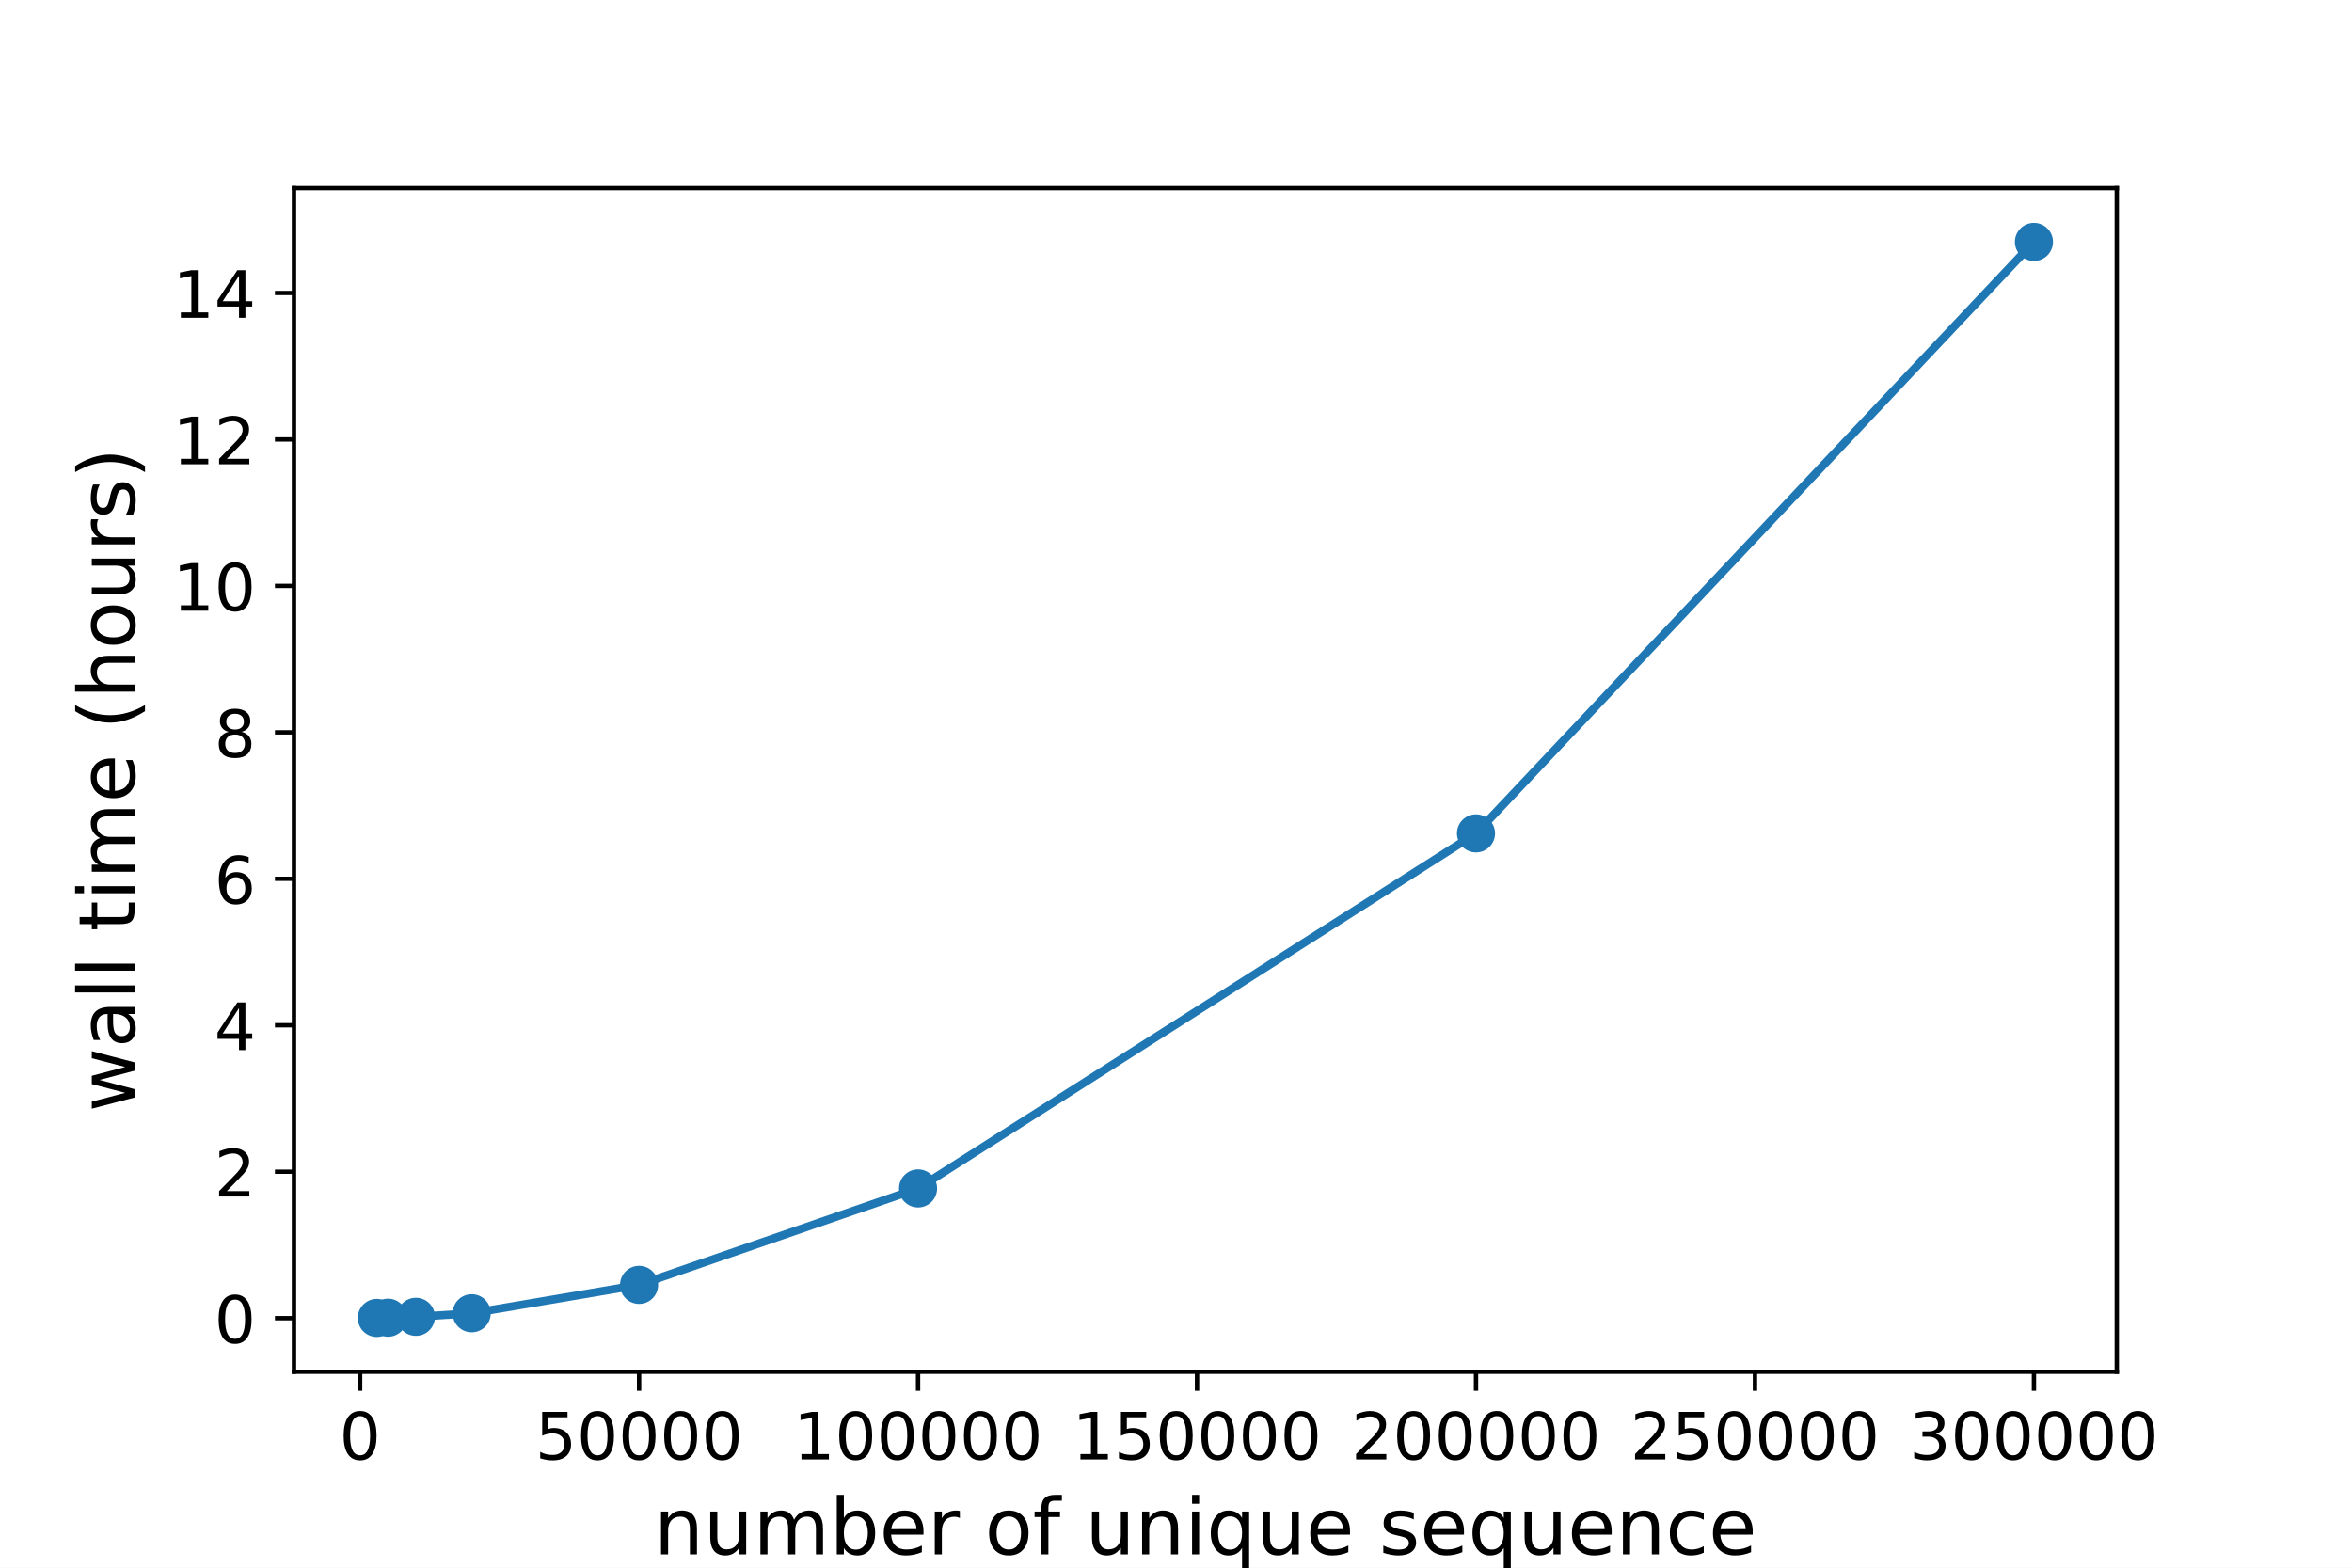
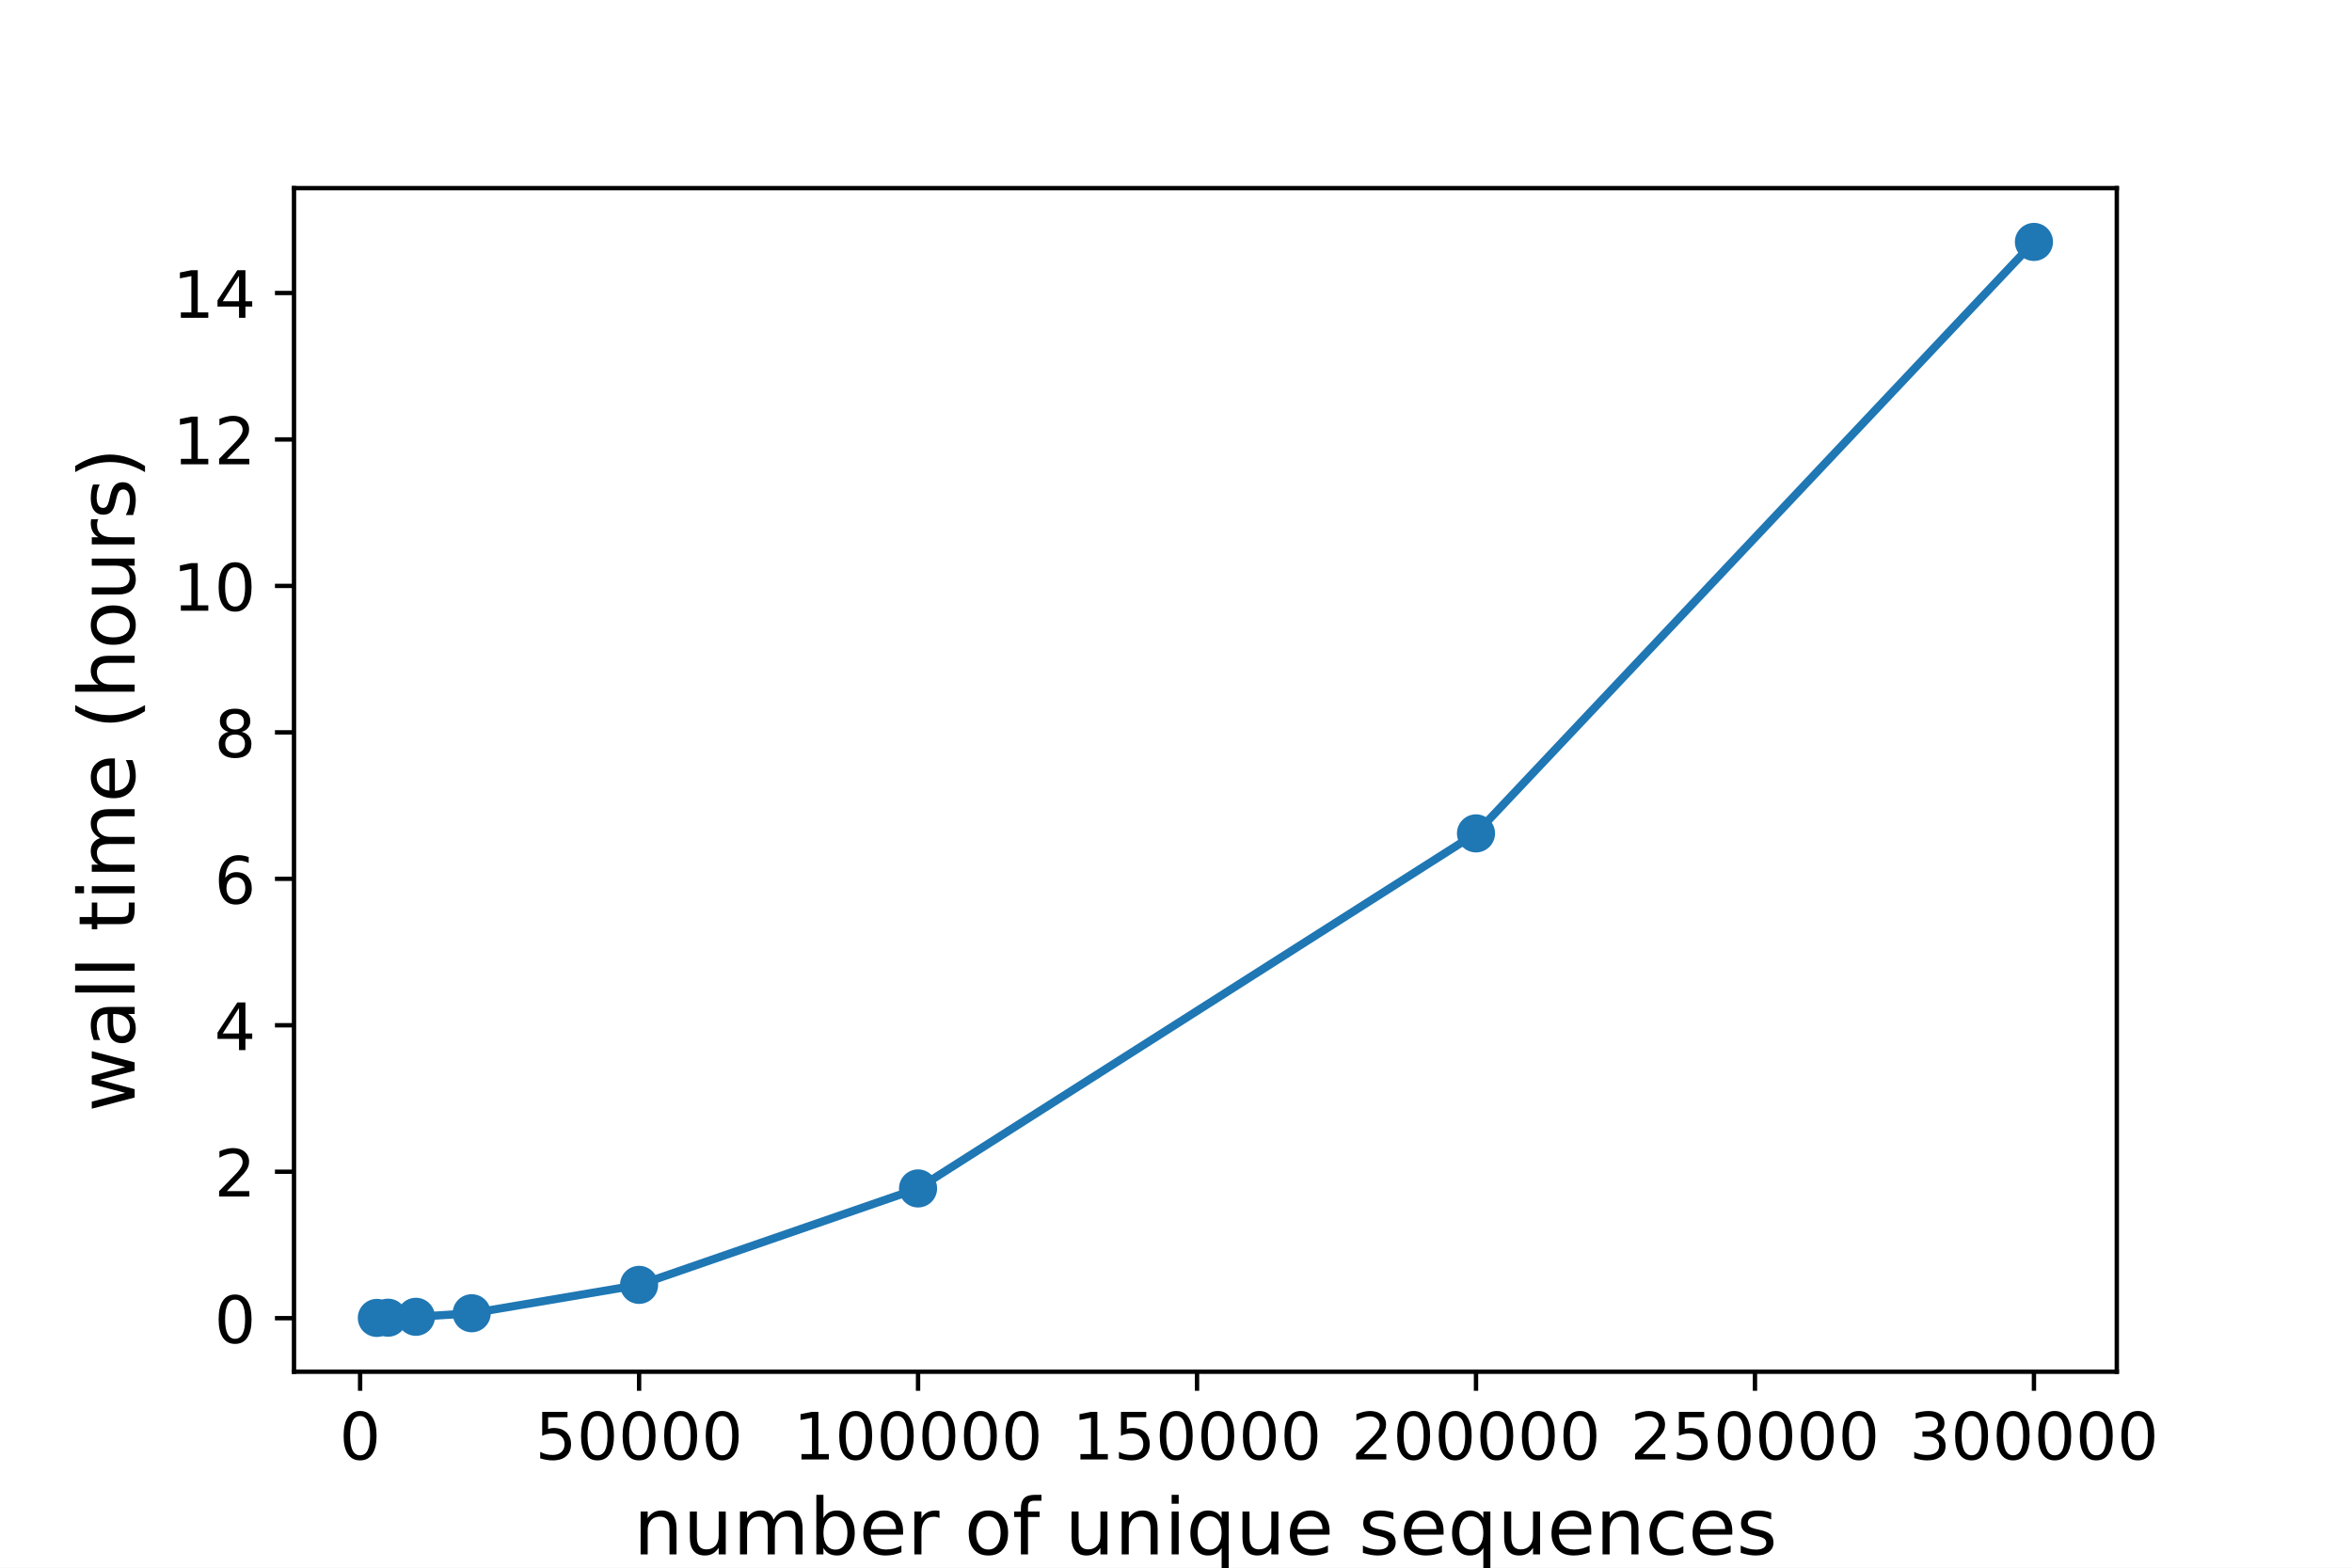
<svg xmlns="http://www.w3.org/2000/svg" xmlns:xlink="http://www.w3.org/1999/xlink" height="288pt" version="1.1" viewBox="0 0 432 288" width="432pt">
  <defs>
    <style type="text/css">
*{stroke-linecap:butt;stroke-linejoin:round;}
  </style>
  </defs>
  <g id="figure_1">
    <g id="patch_1">
      <path d="M 0 288  L 432 288  L 432 0  L 0 0  z " style="fill:#ffffff;" />
    </g>
    <g id="axes_1">
      <g id="patch_2">
        <path d="M 54 252  L 388.8 252  L 388.8 34.56  L 54 34.56  z " style="fill:#ffffff;" />
      </g>
      <g id="matplotlib.axis_1">
        <g id="xtick_1">
          <g id="line2d_1">
            <defs>
-               <path d="M 0 0  L 0 3.5  " id="mc0a18436ca" style="stroke:#000000;stroke-width:0.8;" />
-             </defs>
-             <g>
-               <use style="stroke:#000000;stroke-width:0.8;" x="66.144" xlink:href="#mc0a18436ca" y="252" />
+               <path d="M 0 0  L 0 3.5  " id="md40ac02377" style="stroke:#000000;stroke-width:0.8;" />
+             </defs>
+             <g>
+               <use style="stroke:#000000;stroke-width:0.8;" x="66.144" xlink:href="#md40ac02377" y="252" />
            </g>
          </g>
          <g id="text_1">
            <defs>
              <path d="M 31.781 66.406  Q 24.172 66.406 20.328 58.906  Q 16.5 51.422 16.5 36.375  Q 16.5 21.391 20.328 13.891  Q 24.172 6.391 31.781 6.391  Q 39.453 6.391 43.281 13.891  Q 47.125 21.391 47.125 36.375  Q 47.125 51.422 43.281 58.906  Q 39.453 66.406 31.781 66.406  z M 31.781 74.219  Q 44.047 74.219 50.516 64.516  Q 56.984 54.828 56.984 36.375  Q 56.984 17.969 50.516 8.266  Q 44.047 -1.422 31.781 -1.422  Q 19.531 -1.422 13.062 8.266  Q 6.594 17.969 6.594 36.375  Q 6.594 54.828 13.062 64.516  Q 19.531 74.219 31.781 74.219  z " id="DejaVuSans-48" />
            </defs>
            <g transform="translate(62.3263 268.1181)scale(0.12 -0.12)">
              <use xlink:href="#DejaVuSans-48" />
            </g>
          </g>
        </g>
        <g id="xtick_2">
          <g id="line2d_2">
            <g>
-               <use style="stroke:#000000;stroke-width:0.8;" x="117.383" xlink:href="#mc0a18436ca" y="252" />
+               <use style="stroke:#000000;stroke-width:0.8;" x="117.383" xlink:href="#md40ac02377" y="252" />
            </g>
          </g>
          <g id="text_2">
            <defs>
              <path d="M 10.797 72.906  L 49.516 72.906  L 49.516 64.594  L 19.828 64.594  L 19.828 46.734  Q 21.969 47.469 24.109 47.828  Q 26.266 48.188 28.422 48.188  Q 40.625 48.188 47.75 41.5  Q 54.891 34.812 54.891 23.391  Q 54.891 11.625 47.562 5.094  Q 40.234 -1.422 26.906 -1.422  Q 22.312 -1.422 17.547 -0.641  Q 12.797 0.141 7.719 1.703  L 7.719 11.625  Q 12.109 9.234 16.797 8.062  Q 21.484 6.891 26.703 6.891  Q 35.156 6.891 40.078 11.328  Q 45.016 15.766 45.016 23.391  Q 45.016 31 40.078 35.438  Q 35.156 39.891 26.703 39.891  Q 22.75 39.891 18.812 39.016  Q 14.891 38.141 10.797 36.281  z " id="DejaVuSans-53" />
            </defs>
            <g transform="translate(98.29597 268.1181)scale(0.12 -0.12)">
              <use xlink:href="#DejaVuSans-53" />
              <use x="63.623" xlink:href="#DejaVuSans-48" />
              <use x="127.246" xlink:href="#DejaVuSans-48" />
              <use x="190.869" xlink:href="#DejaVuSans-48" />
              <use x="254.492" xlink:href="#DejaVuSans-48" />
            </g>
          </g>
        </g>
        <g id="xtick_3">
          <g id="line2d_3">
            <g>
-               <use style="stroke:#000000;stroke-width:0.8;" x="168.623" xlink:href="#mc0a18436ca" y="252" />
+               <use style="stroke:#000000;stroke-width:0.8;" x="168.623" xlink:href="#md40ac02377" y="252" />
            </g>
          </g>
          <g id="text_3">
            <defs>
              <path d="M 12.406 8.297  L 28.516 8.297  L 28.516 63.922  L 10.984 60.406  L 10.984 69.391  L 28.422 72.906  L 38.281 72.906  L 38.281 8.297  L 54.391 8.297  L 54.391 0  L 12.406 0  z " id="DejaVuSans-49" />
            </defs>
            <g transform="translate(145.7181 268.1181)scale(0.12 -0.12)">
              <use xlink:href="#DejaVuSans-49" />
              <use x="63.623" xlink:href="#DejaVuSans-48" />
              <use x="127.246" xlink:href="#DejaVuSans-48" />
              <use x="190.869" xlink:href="#DejaVuSans-48" />
              <use x="254.492" xlink:href="#DejaVuSans-48" />
              <use x="318.115" xlink:href="#DejaVuSans-48" />
            </g>
          </g>
        </g>
        <g id="xtick_4">
          <g id="line2d_4">
            <g>
-               <use style="stroke:#000000;stroke-width:0.8;" x="219.863" xlink:href="#mc0a18436ca" y="252" />
+               <use style="stroke:#000000;stroke-width:0.8;" x="219.863" xlink:href="#md40ac02377" y="252" />
            </g>
          </g>
          <g id="text_4">
            <g transform="translate(196.9578 268.1181)scale(0.12 -0.12)">
              <use xlink:href="#DejaVuSans-49" />
              <use x="63.623" xlink:href="#DejaVuSans-53" />
              <use x="127.246" xlink:href="#DejaVuSans-48" />
              <use x="190.869" xlink:href="#DejaVuSans-48" />
              <use x="254.492" xlink:href="#DejaVuSans-48" />
              <use x="318.115" xlink:href="#DejaVuSans-48" />
            </g>
          </g>
        </g>
        <g id="xtick_5">
          <g id="line2d_5">
            <g>
-               <use style="stroke:#000000;stroke-width:0.8;" x="271.102" xlink:href="#mc0a18436ca" y="252" />
+               <use style="stroke:#000000;stroke-width:0.8;" x="271.102" xlink:href="#md40ac02377" y="252" />
            </g>
          </g>
          <g id="text_5">
            <defs>
              <path d="M 19.188 8.297  L 53.609 8.297  L 53.609 0  L 7.328 0  L 7.328 8.297  Q 12.938 14.109 22.625 23.891  Q 32.328 33.688 34.812 36.531  Q 39.547 41.844 41.422 45.531  Q 43.312 49.219 43.312 52.781  Q 43.312 58.594 39.234 62.25  Q 35.156 65.922 28.609 65.922  Q 23.969 65.922 18.812 64.312  Q 13.672 62.703 7.812 59.422  L 7.812 69.391  Q 13.766 71.781 18.938 73  Q 24.125 74.219 28.422 74.219  Q 39.75 74.219 46.484 68.547  Q 53.219 62.891 53.219 53.422  Q 53.219 48.922 51.531 44.891  Q 49.859 40.875 45.406 35.406  Q 44.188 33.984 37.641 27.219  Q 31.109 20.453 19.188 8.297  z " id="DejaVuSans-50" />
            </defs>
            <g transform="translate(248.1975 268.1181)scale(0.12 -0.12)">
              <use xlink:href="#DejaVuSans-50" />
              <use x="63.623" xlink:href="#DejaVuSans-48" />
              <use x="127.246" xlink:href="#DejaVuSans-48" />
              <use x="190.869" xlink:href="#DejaVuSans-48" />
              <use x="254.492" xlink:href="#DejaVuSans-48" />
              <use x="318.115" xlink:href="#DejaVuSans-48" />
            </g>
          </g>
        </g>
        <g id="xtick_6">
          <g id="line2d_6">
            <g>
-               <use style="stroke:#000000;stroke-width:0.8;" x="322.342" xlink:href="#mc0a18436ca" y="252" />
+               <use style="stroke:#000000;stroke-width:0.8;" x="322.342" xlink:href="#md40ac02377" y="252" />
            </g>
          </g>
          <g id="text_6">
            <g transform="translate(299.4371 268.1181)scale(0.12 -0.12)">
              <use xlink:href="#DejaVuSans-50" />
              <use x="63.623" xlink:href="#DejaVuSans-53" />
              <use x="127.246" xlink:href="#DejaVuSans-48" />
              <use x="190.869" xlink:href="#DejaVuSans-48" />
              <use x="254.492" xlink:href="#DejaVuSans-48" />
              <use x="318.115" xlink:href="#DejaVuSans-48" />
            </g>
          </g>
        </g>
        <g id="xtick_7">
          <g id="line2d_7">
            <g>
-               <use style="stroke:#000000;stroke-width:0.8;" x="373.582" xlink:href="#mc0a18436ca" y="252" />
+               <use style="stroke:#000000;stroke-width:0.8;" x="373.582" xlink:href="#md40ac02377" y="252" />
            </g>
          </g>
          <g id="text_7">
            <defs>
              <path d="M 40.578 39.312  Q 47.656 37.797 51.625 33  Q 55.609 28.219 55.609 21.188  Q 55.609 10.406 48.188 4.484  Q 40.766 -1.422 27.094 -1.422  Q 22.516 -1.422 17.656 -0.516  Q 12.797 0.391 7.625 2.203  L 7.625 11.719  Q 11.719 9.328 16.594 8.109  Q 21.484 6.891 26.812 6.891  Q 36.078 6.891 40.938 10.547  Q 45.797 14.203 45.797 21.188  Q 45.797 27.641 41.281 31.266  Q 36.766 34.906 28.719 34.906  L 20.219 34.906  L 20.219 43.016  L 29.109 43.016  Q 36.375 43.016 40.234 45.922  Q 44.094 48.828 44.094 54.297  Q 44.094 59.906 40.109 62.906  Q 36.141 65.922 28.719 65.922  Q 24.656 65.922 20.016 65.031  Q 15.375 64.156 9.812 62.312  L 9.812 71.094  Q 15.438 72.656 20.344 73.438  Q 25.25 74.219 29.594 74.219  Q 40.828 74.219 47.359 69.109  Q 53.906 64.016 53.906 55.328  Q 53.906 49.266 50.438 45.094  Q 46.969 40.922 40.578 39.312  z " id="DejaVuSans-51" />
            </defs>
            <g transform="translate(350.6768 268.1181)scale(0.12 -0.12)">
              <use xlink:href="#DejaVuSans-51" />
              <use x="63.623" xlink:href="#DejaVuSans-48" />
              <use x="127.246" xlink:href="#DejaVuSans-48" />
              <use x="190.869" xlink:href="#DejaVuSans-48" />
              <use x="254.492" xlink:href="#DejaVuSans-48" />
              <use x="318.115" xlink:href="#DejaVuSans-48" />
            </g>
          </g>
        </g>
        <g id="text_8">
          <defs>
            <path d="M 54.891 33.016  L 54.891 0  L 45.906 0  L 45.906 32.719  Q 45.906 40.484 42.875 44.328  Q 39.844 48.188 33.797 48.188  Q 26.516 48.188 22.312 43.547  Q 18.109 38.922 18.109 30.906  L 18.109 0  L 9.078 0  L 9.078 54.688  L 18.109 54.688  L 18.109 46.188  Q 21.344 51.125 25.703 53.562  Q 30.078 56 35.797 56  Q 45.219 56 50.047 50.172  Q 54.891 44.344 54.891 33.016  z " id="DejaVuSans-110" />
            <path d="M 8.5 21.578  L 8.5 54.688  L 17.484 54.688  L 17.484 21.922  Q 17.484 14.156 20.5 10.266  Q 23.531 6.391 29.594 6.391  Q 36.859 6.391 41.078 11.031  Q 45.312 15.672 45.312 23.688  L 45.312 54.688  L 54.297 54.688  L 54.297 0  L 45.312 0  L 45.312 8.406  Q 42.047 3.422 37.719 1  Q 33.406 -1.422 27.688 -1.422  Q 18.266 -1.422 13.375 4.438  Q 8.5 10.297 8.5 21.578  z M 31.109 56  z " id="DejaVuSans-117" />
            <path d="M 52 44.188  Q 55.375 50.25 60.062 53.125  Q 64.75 56 71.094 56  Q 79.641 56 84.281 50.016  Q 88.922 44.047 88.922 33.016  L 88.922 0  L 79.891 0  L 79.891 32.719  Q 79.891 40.578 77.094 44.375  Q 74.312 48.188 68.609 48.188  Q 61.625 48.188 57.562 43.547  Q 53.516 38.922 53.516 30.906  L 53.516 0  L 44.484 0  L 44.484 32.719  Q 44.484 40.625 41.703 44.406  Q 38.922 48.188 33.109 48.188  Q 26.219 48.188 22.156 43.531  Q 18.109 38.875 18.109 30.906  L 18.109 0  L 9.078 0  L 9.078 54.688  L 18.109 54.688  L 18.109 46.188  Q 21.188 51.219 25.484 53.609  Q 29.781 56 35.688 56  Q 41.656 56 45.828 52.969  Q 50 49.953 52 44.188  z " id="DejaVuSans-109" />
            <path d="M 48.688 27.297  Q 48.688 37.203 44.609 42.844  Q 40.531 48.484 33.406 48.484  Q 26.266 48.484 22.188 42.844  Q 18.109 37.203 18.109 27.297  Q 18.109 17.391 22.188 11.75  Q 26.266 6.109 33.406 6.109  Q 40.531 6.109 44.609 11.75  Q 48.688 17.391 48.688 27.297  z M 18.109 46.391  Q 20.953 51.266 25.266 53.625  Q 29.594 56 35.594 56  Q 45.562 56 51.781 48.094  Q 58.016 40.188 58.016 27.297  Q 58.016 14.406 51.781 6.484  Q 45.562 -1.422 35.594 -1.422  Q 29.594 -1.422 25.266 0.953  Q 20.953 3.328 18.109 8.203  L 18.109 0  L 9.078 0  L 9.078 75.984  L 18.109 75.984  z " id="DejaVuSans-98" />
            <path d="M 56.203 29.594  L 56.203 25.203  L 14.891 25.203  Q 15.484 15.922 20.484 11.062  Q 25.484 6.203 34.422 6.203  Q 39.594 6.203 44.453 7.469  Q 49.312 8.734 54.109 11.281  L 54.109 2.781  Q 49.266 0.734 44.188 -0.344  Q 39.109 -1.422 33.891 -1.422  Q 20.797 -1.422 13.156 6.188  Q 5.516 13.812 5.516 26.812  Q 5.516 40.234 12.766 48.109  Q 20.016 56 32.328 56  Q 43.359 56 49.781 48.891  Q 56.203 41.797 56.203 29.594  z M 47.219 32.234  Q 47.125 39.594 43.094 43.984  Q 39.062 48.391 32.422 48.391  Q 24.906 48.391 20.391 44.141  Q 15.875 39.891 15.188 32.172  z " id="DejaVuSans-101" />
            <path d="M 41.109 46.297  Q 39.594 47.172 37.812 47.578  Q 36.031 48 33.891 48  Q 26.266 48 22.188 43.047  Q 18.109 38.094 18.109 28.812  L 18.109 0  L 9.078 0  L 9.078 54.688  L 18.109 54.688  L 18.109 46.188  Q 20.953 51.172 25.484 53.578  Q 30.031 56 36.531 56  Q 37.453 56 38.578 55.875  Q 39.703 55.766 41.062 55.516  z " id="DejaVuSans-114" />
            <path id="DejaVuSans-32" />
            <path d="M 30.609 48.391  Q 23.391 48.391 19.188 42.75  Q 14.984 37.109 14.984 27.297  Q 14.984 17.484 19.156 11.844  Q 23.344 6.203 30.609 6.203  Q 37.797 6.203 41.984 11.859  Q 46.188 17.531 46.188 27.297  Q 46.188 37.016 41.984 42.703  Q 37.797 48.391 30.609 48.391  z M 30.609 56  Q 42.328 56 49.016 48.375  Q 55.719 40.766 55.719 27.297  Q 55.719 13.875 49.016 6.219  Q 42.328 -1.422 30.609 -1.422  Q 18.844 -1.422 12.172 6.219  Q 5.516 13.875 5.516 27.297  Q 5.516 40.766 12.172 48.375  Q 18.844 56 30.609 56  z " id="DejaVuSans-111" />
            <path d="M 37.109 75.984  L 37.109 68.5  L 28.516 68.5  Q 23.688 68.5 21.797 66.547  Q 19.922 64.594 19.922 59.516  L 19.922 54.688  L 34.719 54.688  L 34.719 47.703  L 19.922 47.703  L 19.922 0  L 10.891 0  L 10.891 47.703  L 2.297 47.703  L 2.297 54.688  L 10.891 54.688  L 10.891 58.5  Q 10.891 67.625 15.141 71.797  Q 19.391 75.984 28.609 75.984  z " id="DejaVuSans-102" />
            <path d="M 9.422 54.688  L 18.406 54.688  L 18.406 0  L 9.422 0  z M 9.422 75.984  L 18.406 75.984  L 18.406 64.594  L 9.422 64.594  z " id="DejaVuSans-105" />
            <path d="M 14.797 27.297  Q 14.797 17.391 18.875 11.75  Q 22.953 6.109 30.078 6.109  Q 37.203 6.109 41.297 11.75  Q 45.406 17.391 45.406 27.297  Q 45.406 37.203 41.297 42.844  Q 37.203 48.484 30.078 48.484  Q 22.953 48.484 18.875 42.844  Q 14.797 37.203 14.797 27.297  z M 45.406 8.203  Q 42.578 3.328 38.25 0.953  Q 33.938 -1.422 27.875 -1.422  Q 17.969 -1.422 11.734 6.484  Q 5.516 14.406 5.516 27.297  Q 5.516 40.188 11.734 48.094  Q 17.969 56 27.875 56  Q 33.938 56 38.25 53.625  Q 42.578 51.266 45.406 46.391  L 45.406 54.688  L 54.391 54.688  L 54.391 -20.797  L 45.406 -20.797  z " id="DejaVuSans-113" />
            <path d="M 44.281 53.078  L 44.281 44.578  Q 40.484 46.531 36.375 47.5  Q 32.281 48.484 27.875 48.484  Q 21.188 48.484 17.844 46.438  Q 14.5 44.391 14.5 40.281  Q 14.5 37.156 16.891 35.375  Q 19.281 33.594 26.516 31.984  L 29.594 31.297  Q 39.156 29.25 43.188 25.516  Q 47.219 21.781 47.219 15.094  Q 47.219 7.469 41.188 3.016  Q 35.156 -1.422 24.609 -1.422  Q 20.219 -1.422 15.453 -0.562  Q 10.688 0.297 5.422 2  L 5.422 11.281  Q 10.406 8.688 15.234 7.391  Q 20.062 6.109 24.812 6.109  Q 31.156 6.109 34.562 8.281  Q 37.984 10.453 37.984 14.406  Q 37.984 18.062 35.516 20.016  Q 33.062 21.969 24.703 23.781  L 21.578 24.516  Q 13.234 26.266 9.516 29.906  Q 5.812 33.547 5.812 39.891  Q 5.812 47.609 11.281 51.797  Q 16.75 56 26.812 56  Q 31.781 56 36.172 55.266  Q 40.578 54.547 44.281 53.078  z " id="DejaVuSans-115" />
            <path d="M 48.781 52.594  L 48.781 44.188  Q 44.969 46.297 41.141 47.344  Q 37.312 48.391 33.406 48.391  Q 24.656 48.391 19.812 42.844  Q 14.984 37.312 14.984 27.297  Q 14.984 17.281 19.812 11.734  Q 24.656 6.203 33.406 6.203  Q 37.312 6.203 41.141 7.25  Q 44.969 8.297 48.781 10.406  L 48.781 2.094  Q 45.016 0.344 40.984 -0.531  Q 36.969 -1.422 32.422 -1.422  Q 20.062 -1.422 12.781 6.344  Q 5.516 14.109 5.516 27.297  Q 5.516 40.672 12.859 48.328  Q 20.219 56 33.016 56  Q 37.156 56 41.109 55.141  Q 45.062 54.297 48.781 52.594  z " id="DejaVuSans-99" />
          </defs>
-           <g transform="translate(120.1072 285.5555)scale(0.144 -0.144)">
+           <g transform="translate(116.3565 285.5555)scale(0.144 -0.144)">
            <use xlink:href="#DejaVuSans-110" />
            <use x="63.379" xlink:href="#DejaVuSans-117" />
            <use x="126.758" xlink:href="#DejaVuSans-109" />
            <use x="224.17" xlink:href="#DejaVuSans-98" />
            <use x="287.646" xlink:href="#DejaVuSans-101" />
            <use x="349.17" xlink:href="#DejaVuSans-114" />
            <use x="390.283" xlink:href="#DejaVuSans-32" />
            <use x="422.07" xlink:href="#DejaVuSans-111" />
            <use x="483.252" xlink:href="#DejaVuSans-102" />
            <use x="518.457" xlink:href="#DejaVuSans-32" />
            <use x="550.244" xlink:href="#DejaVuSans-117" />
            <use x="613.623" xlink:href="#DejaVuSans-110" />
            <use x="677.002" xlink:href="#DejaVuSans-105" />
            <use x="704.785" xlink:href="#DejaVuSans-113" />
            <use x="768.262" xlink:href="#DejaVuSans-117" />
            <use x="831.641" xlink:href="#DejaVuSans-101" />
            <use x="893.164" xlink:href="#DejaVuSans-32" />
            <use x="924.951" xlink:href="#DejaVuSans-115" />
            <use x="977.051" xlink:href="#DejaVuSans-101" />
            <use x="1038.574" xlink:href="#DejaVuSans-113" />
            <use x="1102.051" xlink:href="#DejaVuSans-117" />
            <use x="1165.43" xlink:href="#DejaVuSans-101" />
            <use x="1226.953" xlink:href="#DejaVuSans-110" />
            <use x="1290.332" xlink:href="#DejaVuSans-99" />
            <use x="1345.312" xlink:href="#DejaVuSans-101" />
+             <use x="1406.836" xlink:href="#DejaVuSans-115" />
          </g>
        </g>
      </g>
      <g id="matplotlib.axis_2">
        <g id="ytick_1">
          <g id="line2d_8">
            <defs>
-               <path d="M 0 0  L -3.5 0  " id="m1ca5c11a3e" style="stroke:#000000;stroke-width:0.8;" />
-             </defs>
-             <g>
-               <use style="stroke:#000000;stroke-width:0.8;" x="54" xlink:href="#m1ca5c11a3e" y="242.161" />
+               <path d="M 0 0  L -3.5 0  " id="m4dc12835e6" style="stroke:#000000;stroke-width:0.8;" />
+             </defs>
+             <g>
+               <use style="stroke:#000000;stroke-width:0.8;" x="54" xlink:href="#m4dc12835e6" y="242.161" />
            </g>
          </g>
          <g id="text_9">
            <g transform="translate(39.365 246.7203)scale(0.12 -0.12)">
              <use xlink:href="#DejaVuSans-48" />
            </g>
          </g>
        </g>
        <g id="ytick_2">
          <g id="line2d_9">
            <g>
-               <use style="stroke:#000000;stroke-width:0.8;" x="54" xlink:href="#m1ca5c11a3e" y="215.256" />
+               <use style="stroke:#000000;stroke-width:0.8;" x="54" xlink:href="#m4dc12835e6" y="215.256" />
            </g>
          </g>
          <g id="text_10">
            <g transform="translate(39.365 219.8153)scale(0.12 -0.12)">
              <use xlink:href="#DejaVuSans-50" />
            </g>
          </g>
        </g>
        <g id="ytick_3">
          <g id="line2d_10">
            <g>
-               <use style="stroke:#000000;stroke-width:0.8;" x="54" xlink:href="#m1ca5c11a3e" y="188.351" />
+               <use style="stroke:#000000;stroke-width:0.8;" x="54" xlink:href="#m4dc12835e6" y="188.351" />
            </g>
          </g>
          <g id="text_11">
            <defs>
              <path d="M 37.797 64.312  L 12.891 25.391  L 37.797 25.391  z M 35.203 72.906  L 47.609 72.906  L 47.609 25.391  L 58.016 25.391  L 58.016 17.188  L 47.609 17.188  L 47.609 0  L 37.797 0  L 37.797 17.188  L 4.891 17.188  L 4.891 26.703  z " id="DejaVuSans-52" />
            </defs>
            <g transform="translate(39.365 192.9104)scale(0.12 -0.12)">
              <use xlink:href="#DejaVuSans-52" />
            </g>
          </g>
        </g>
        <g id="ytick_4">
          <g id="line2d_11">
            <g>
-               <use style="stroke:#000000;stroke-width:0.8;" x="54" xlink:href="#m1ca5c11a3e" y="161.446" />
+               <use style="stroke:#000000;stroke-width:0.8;" x="54" xlink:href="#m4dc12835e6" y="161.446" />
            </g>
          </g>
          <g id="text_12">
            <defs>
              <path d="M 33.016 40.375  Q 26.375 40.375 22.484 35.828  Q 18.609 31.297 18.609 23.391  Q 18.609 15.531 22.484 10.953  Q 26.375 6.391 33.016 6.391  Q 39.656 6.391 43.531 10.953  Q 47.406 15.531 47.406 23.391  Q 47.406 31.297 43.531 35.828  Q 39.656 40.375 33.016 40.375  z M 52.594 71.297  L 52.594 62.312  Q 48.875 64.062 45.094 64.984  Q 41.312 65.922 37.594 65.922  Q 27.828 65.922 22.672 59.328  Q 17.531 52.734 16.797 39.406  Q 19.672 43.656 24.016 45.922  Q 28.375 48.188 33.594 48.188  Q 44.578 48.188 50.953 41.516  Q 57.328 34.859 57.328 23.391  Q 57.328 12.156 50.688 5.359  Q 44.047 -1.422 33.016 -1.422  Q 20.359 -1.422 13.672 8.266  Q 6.984 17.969 6.984 36.375  Q 6.984 53.656 15.188 63.938  Q 23.391 74.219 37.203 74.219  Q 40.922 74.219 44.703 73.484  Q 48.484 72.75 52.594 71.297  z " id="DejaVuSans-54" />
            </defs>
            <g transform="translate(39.365 166.0055)scale(0.12 -0.12)">
              <use xlink:href="#DejaVuSans-54" />
            </g>
          </g>
        </g>
        <g id="ytick_5">
          <g id="line2d_12">
            <g>
-               <use style="stroke:#000000;stroke-width:0.8;" x="54" xlink:href="#m1ca5c11a3e" y="134.542" />
+               <use style="stroke:#000000;stroke-width:0.8;" x="54" xlink:href="#m4dc12835e6" y="134.542" />
            </g>
          </g>
          <g id="text_13">
            <defs>
              <path d="M 31.781 34.625  Q 24.75 34.625 20.719 30.859  Q 16.703 27.094 16.703 20.516  Q 16.703 13.922 20.719 10.156  Q 24.75 6.391 31.781 6.391  Q 38.812 6.391 42.859 10.172  Q 46.922 13.969 46.922 20.516  Q 46.922 27.094 42.891 30.859  Q 38.875 34.625 31.781 34.625  z M 21.922 38.812  Q 15.578 40.375 12.031 44.719  Q 8.5 49.078 8.5 55.328  Q 8.5 64.062 14.719 69.141  Q 20.953 74.219 31.781 74.219  Q 42.672 74.219 48.875 69.141  Q 55.078 64.062 55.078 55.328  Q 55.078 49.078 51.531 44.719  Q 48 40.375 41.703 38.812  Q 48.828 37.156 52.797 32.312  Q 56.781 27.484 56.781 20.516  Q 56.781 9.906 50.312 4.234  Q 43.844 -1.422 31.781 -1.422  Q 19.734 -1.422 13.25 4.234  Q 6.781 9.906 6.781 20.516  Q 6.781 27.484 10.781 32.312  Q 14.797 37.156 21.922 38.812  z M 18.312 54.391  Q 18.312 48.734 21.844 45.562  Q 25.391 42.391 31.781 42.391  Q 38.141 42.391 41.719 45.562  Q 45.312 48.734 45.312 54.391  Q 45.312 60.062 41.719 63.234  Q 38.141 66.406 31.781 66.406  Q 25.391 66.406 21.844 63.234  Q 18.312 60.062 18.312 54.391  z " id="DejaVuSans-56" />
            </defs>
            <g transform="translate(39.365 139.1006)scale(0.12 -0.12)">
              <use xlink:href="#DejaVuSans-56" />
            </g>
          </g>
        </g>
        <g id="ytick_6">
          <g id="line2d_13">
            <g>
-               <use style="stroke:#000000;stroke-width:0.8;" x="54" xlink:href="#m1ca5c11a3e" y="107.637" />
+               <use style="stroke:#000000;stroke-width:0.8;" x="54" xlink:href="#m4dc12835e6" y="107.637" />
            </g>
          </g>
          <g id="text_14">
            <g transform="translate(31.73 112.1956)scale(0.12 -0.12)">
              <use xlink:href="#DejaVuSans-49" />
              <use x="63.623" xlink:href="#DejaVuSans-48" />
            </g>
          </g>
        </g>
        <g id="ytick_7">
          <g id="line2d_14">
            <g>
-               <use style="stroke:#000000;stroke-width:0.8;" x="54" xlink:href="#m1ca5c11a3e" y="80.732" />
+               <use style="stroke:#000000;stroke-width:0.8;" x="54" xlink:href="#m4dc12835e6" y="80.732" />
            </g>
          </g>
          <g id="text_15">
            <g transform="translate(31.73 85.29072)scale(0.12 -0.12)">
              <use xlink:href="#DejaVuSans-49" />
              <use x="63.623" xlink:href="#DejaVuSans-50" />
            </g>
          </g>
        </g>
        <g id="ytick_8">
          <g id="line2d_15">
            <g>
-               <use style="stroke:#000000;stroke-width:0.8;" x="54" xlink:href="#m1ca5c11a3e" y="53.827" />
+               <use style="stroke:#000000;stroke-width:0.8;" x="54" xlink:href="#m4dc12835e6" y="53.827" />
            </g>
          </g>
          <g id="text_16">
            <g transform="translate(31.73 58.38579)scale(0.12 -0.12)">
              <use xlink:href="#DejaVuSans-49" />
              <use x="63.623" xlink:href="#DejaVuSans-52" />
            </g>
          </g>
        </g>
        <g id="text_17">
          <defs>
            <path d="M 4.203 54.688  L 13.188 54.688  L 24.422 12.016  L 35.594 54.688  L 46.188 54.688  L 57.422 12.016  L 68.609 54.688  L 77.594 54.688  L 63.281 0  L 52.688 0  L 40.922 44.828  L 29.109 0  L 18.5 0  z " id="DejaVuSans-119" />
            <path d="M 34.281 27.484  Q 23.391 27.484 19.188 25  Q 14.984 22.516 14.984 16.5  Q 14.984 11.719 18.141 8.906  Q 21.297 6.109 26.703 6.109  Q 34.188 6.109 38.703 11.406  Q 43.219 16.703 43.219 25.484  L 43.219 27.484  z M 52.203 31.203  L 52.203 0  L 43.219 0  L 43.219 8.297  Q 40.141 3.328 35.547 0.953  Q 30.953 -1.422 24.312 -1.422  Q 15.922 -1.422 10.953 3.297  Q 6 8.016 6 15.922  Q 6 25.141 12.172 29.828  Q 18.359 34.516 30.609 34.516  L 43.219 34.516  L 43.219 35.406  Q 43.219 41.609 39.141 45  Q 35.062 48.391 27.688 48.391  Q 23 48.391 18.547 47.266  Q 14.109 46.141 10.016 43.891  L 10.016 52.203  Q 14.938 54.109 19.578 55.047  Q 24.219 56 28.609 56  Q 40.484 56 46.344 49.844  Q 52.203 43.703 52.203 31.203  z " id="DejaVuSans-97" />
            <path d="M 9.422 75.984  L 18.406 75.984  L 18.406 0  L 9.422 0  z " id="DejaVuSans-108" />
            <path d="M 18.312 70.219  L 18.312 54.688  L 36.812 54.688  L 36.812 47.703  L 18.312 47.703  L 18.312 18.016  Q 18.312 11.328 20.141 9.422  Q 21.969 7.516 27.594 7.516  L 36.812 7.516  L 36.812 0  L 27.594 0  Q 17.188 0 13.234 3.875  Q 9.281 7.766 9.281 18.016  L 9.281 47.703  L 2.688 47.703  L 2.688 54.688  L 9.281 54.688  L 9.281 70.219  z " id="DejaVuSans-116" />
            <path d="M 31 75.875  Q 24.469 64.656 21.281 53.656  Q 18.109 42.672 18.109 31.391  Q 18.109 20.125 21.312 9.062  Q 24.516 -2 31 -13.188  L 23.188 -13.188  Q 15.875 -1.703 12.234 9.375  Q 8.594 20.453 8.594 31.391  Q 8.594 42.281 12.203 53.312  Q 15.828 64.359 23.188 75.875  z " id="DejaVuSans-40" />
            <path d="M 54.891 33.016  L 54.891 0  L 45.906 0  L 45.906 32.719  Q 45.906 40.484 42.875 44.328  Q 39.844 48.188 33.797 48.188  Q 26.516 48.188 22.312 43.547  Q 18.109 38.922 18.109 30.906  L 18.109 0  L 9.078 0  L 9.078 75.984  L 18.109 75.984  L 18.109 46.188  Q 21.344 51.125 25.703 53.562  Q 30.078 56 35.797 56  Q 45.219 56 50.047 50.172  Q 54.891 44.344 54.891 33.016  z " id="DejaVuSans-104" />
            <path d="M 8.016 75.875  L 15.828 75.875  Q 23.141 64.359 26.781 53.312  Q 30.422 42.281 30.422 31.391  Q 30.422 20.453 26.781 9.375  Q 23.141 -1.703 15.828 -13.188  L 8.016 -13.188  Q 14.5 -2 17.703 9.062  Q 20.906 20.125 20.906 31.391  Q 20.906 42.672 17.703 53.656  Q 14.5 64.656 8.016 75.875  z " id="DejaVuSans-41" />
          </defs>
          <g transform="translate(24.73525 204.2842)rotate(-90)scale(0.144 -0.144)">
            <use xlink:href="#DejaVuSans-119" />
            <use x="81.787" xlink:href="#DejaVuSans-97" />
            <use x="143.066" xlink:href="#DejaVuSans-108" />
            <use x="170.85" xlink:href="#DejaVuSans-108" />
            <use x="198.633" xlink:href="#DejaVuSans-32" />
            <use x="230.42" xlink:href="#DejaVuSans-116" />
            <use x="269.629" xlink:href="#DejaVuSans-105" />
            <use x="297.412" xlink:href="#DejaVuSans-109" />
            <use x="394.824" xlink:href="#DejaVuSans-101" />
            <use x="456.348" xlink:href="#DejaVuSans-32" />
            <use x="488.135" xlink:href="#DejaVuSans-40" />
            <use x="527.148" xlink:href="#DejaVuSans-104" />
            <use x="590.527" xlink:href="#DejaVuSans-111" />
            <use x="651.709" xlink:href="#DejaVuSans-117" />
            <use x="715.088" xlink:href="#DejaVuSans-114" />
            <use x="756.201" xlink:href="#DejaVuSans-115" />
            <use x="808.301" xlink:href="#DejaVuSans-41" />
          </g>
        </g>
      </g>
      <g id="line2d_16">
-         <path clip-path="url(#p3c6d4e20de)" d="M 69.218 242.116  L 71.268 242.075  L 76.392 241.911  L 86.64 241.257  L 117.383 236.044  L 168.623 218.328  L 271.102 153.102  L 373.582 44.444  " style="fill:none;stroke:#1f77b4;stroke-linecap:square;stroke-width:1.5;" />
+         <path clip-path="url(#pcf63a2bcf8)" d="M 69.218 242.116  L 71.268 242.075  L 76.392 241.911  L 86.64 241.257  L 117.383 236.044  L 168.623 218.328  L 271.102 153.102  L 373.582 44.444  " style="fill:none;stroke:#1f77b4;stroke-linecap:square;stroke-width:1.5;" />
        <defs>
-           <path d="M 0 3  C 0.796 3 1.559 2.684 2.121 2.121  C 2.684 1.559 3 0.796 3 0  C 3 -0.796 2.684 -1.559 2.121 -2.121  C 1.559 -2.684 0.796 -3 0 -3  C -0.796 -3 -1.559 -2.684 -2.121 -2.121  C -2.684 -1.559 -3 -0.796 -3 0  C -3 0.796 -2.684 1.559 -2.121 2.121  C -1.559 2.684 -0.796 3 0 3  z " id="m00f06a82c3" style="stroke:#1f77b4;" />
+           <path d="M 0 3  C 0.796 3 1.559 2.684 2.121 2.121  C 2.684 1.559 3 0.796 3 0  C 3 -0.796 2.684 -1.559 2.121 -2.121  C 1.559 -2.684 0.796 -3 0 -3  C -0.796 -3 -1.559 -2.684 -2.121 -2.121  C -2.684 -1.559 -3 -0.796 -3 0  C -3 0.796 -2.684 1.559 -2.121 2.121  C -1.559 2.684 -0.796 3 0 3  z " id="md6ca7786c7" style="stroke:#1f77b4;" />
        </defs>
-         <g clip-path="url(#p3c6d4e20de)">
-           <use style="fill:#1f77b4;stroke:#1f77b4;" x="69.218" xlink:href="#m00f06a82c3" y="242.116" />
-           <use style="fill:#1f77b4;stroke:#1f77b4;" x="71.268" xlink:href="#m00f06a82c3" y="242.075" />
-           <use style="fill:#1f77b4;stroke:#1f77b4;" x="76.392" xlink:href="#m00f06a82c3" y="241.911" />
-           <use style="fill:#1f77b4;stroke:#1f77b4;" x="86.64" xlink:href="#m00f06a82c3" y="241.257" />
-           <use style="fill:#1f77b4;stroke:#1f77b4;" x="117.383" xlink:href="#m00f06a82c3" y="236.044" />
-           <use style="fill:#1f77b4;stroke:#1f77b4;" x="168.623" xlink:href="#m00f06a82c3" y="218.328" />
-           <use style="fill:#1f77b4;stroke:#1f77b4;" x="271.102" xlink:href="#m00f06a82c3" y="153.102" />
-           <use style="fill:#1f77b4;stroke:#1f77b4;" x="373.582" xlink:href="#m00f06a82c3" y="44.444" />
+         <g clip-path="url(#pcf63a2bcf8)">
+           <use style="fill:#1f77b4;stroke:#1f77b4;" x="69.218" xlink:href="#md6ca7786c7" y="242.116" />
+           <use style="fill:#1f77b4;stroke:#1f77b4;" x="71.268" xlink:href="#md6ca7786c7" y="242.075" />
+           <use style="fill:#1f77b4;stroke:#1f77b4;" x="76.392" xlink:href="#md6ca7786c7" y="241.911" />
+           <use style="fill:#1f77b4;stroke:#1f77b4;" x="86.64" xlink:href="#md6ca7786c7" y="241.257" />
+           <use style="fill:#1f77b4;stroke:#1f77b4;" x="117.383" xlink:href="#md6ca7786c7" y="236.044" />
+           <use style="fill:#1f77b4;stroke:#1f77b4;" x="168.623" xlink:href="#md6ca7786c7" y="218.328" />
+           <use style="fill:#1f77b4;stroke:#1f77b4;" x="271.102" xlink:href="#md6ca7786c7" y="153.102" />
+           <use style="fill:#1f77b4;stroke:#1f77b4;" x="373.582" xlink:href="#md6ca7786c7" y="44.444" />
        </g>
      </g>
      <g id="patch_3">
        <path d="M 54 252  L 54 34.56  " style="fill:none;stroke:#000000;stroke-linecap:square;stroke-linejoin:miter;stroke-width:0.8;" />
      </g>
      <g id="patch_4">
        <path d="M 388.8 252  L 388.8 34.56  " style="fill:none;stroke:#000000;stroke-linecap:square;stroke-linejoin:miter;stroke-width:0.8;" />
      </g>
      <g id="patch_5">
        <path d="M 54 252  L 388.8 252  " style="fill:none;stroke:#000000;stroke-linecap:square;stroke-linejoin:miter;stroke-width:0.8;" />
      </g>
      <g id="patch_6">
        <path d="M 54 34.56  L 388.8 34.56  " style="fill:none;stroke:#000000;stroke-linecap:square;stroke-linejoin:miter;stroke-width:0.8;" />
      </g>
    </g>
  </g>
  <defs>
-     <clipPath id="p3c6d4e20de">
+     <clipPath id="pcf63a2bcf8">
      <rect height="217.44" width="334.8" x="54" y="34.56" />
    </clipPath>
  </defs>
</svg>
